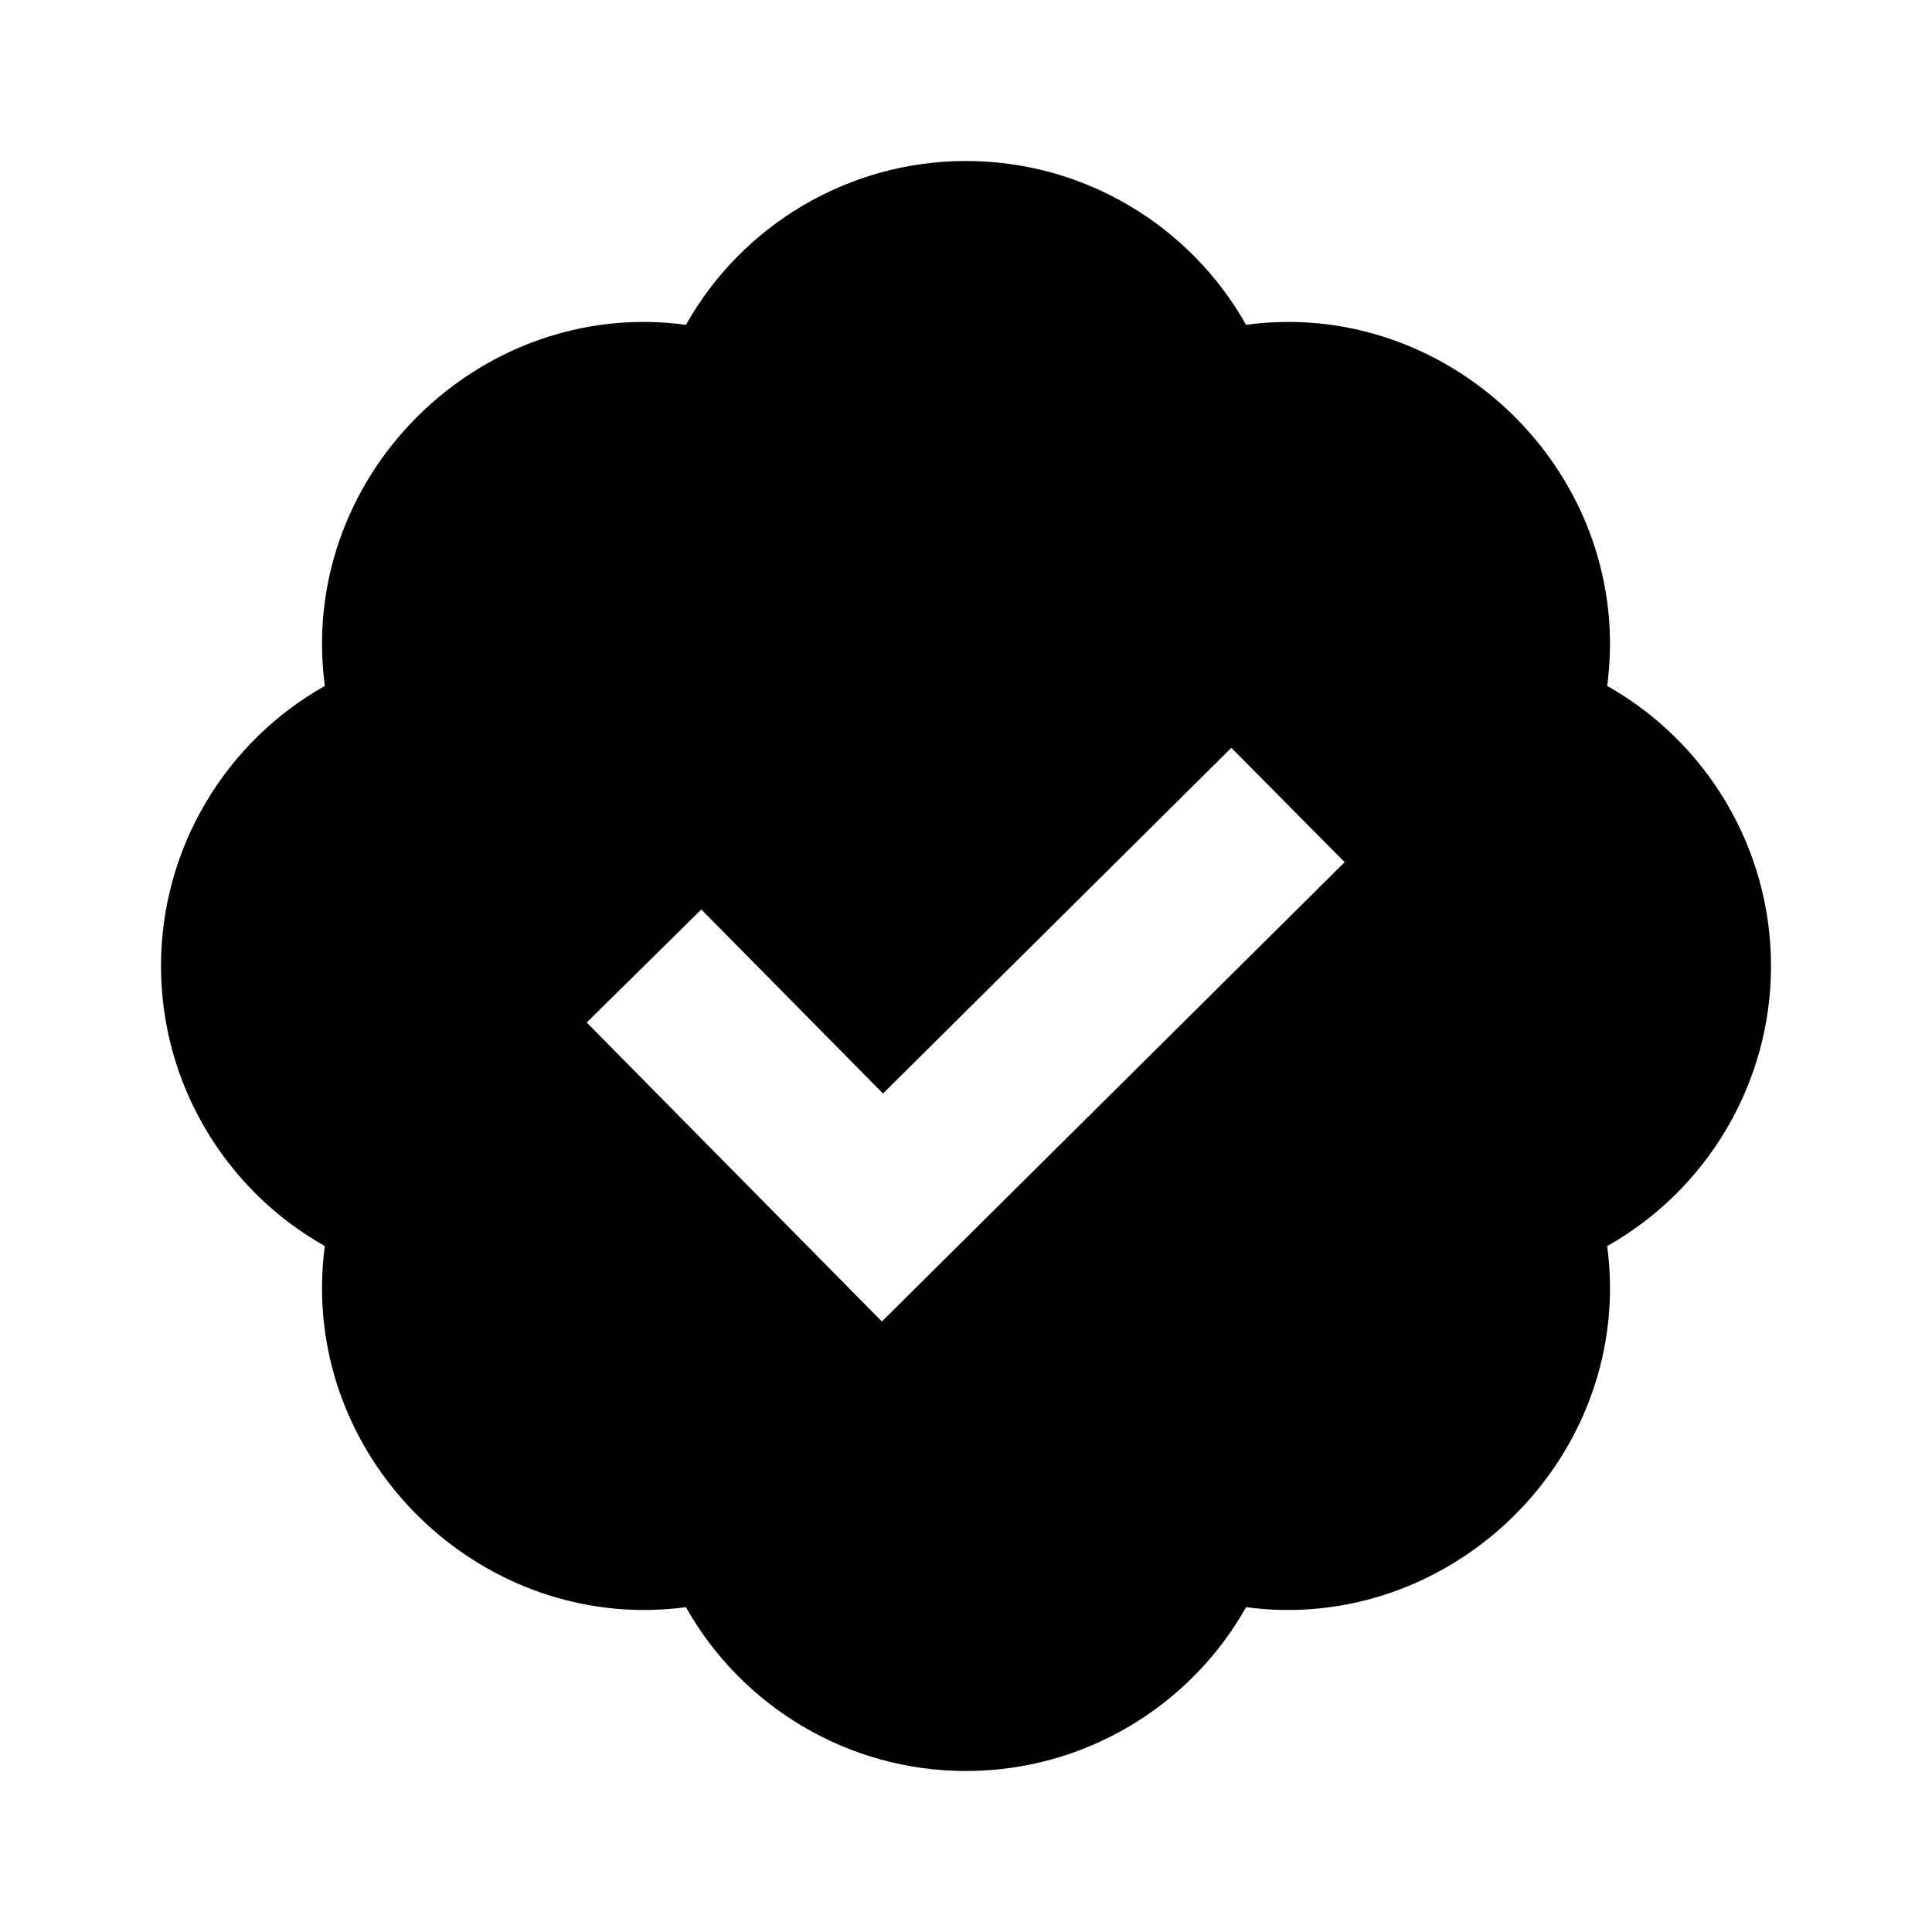
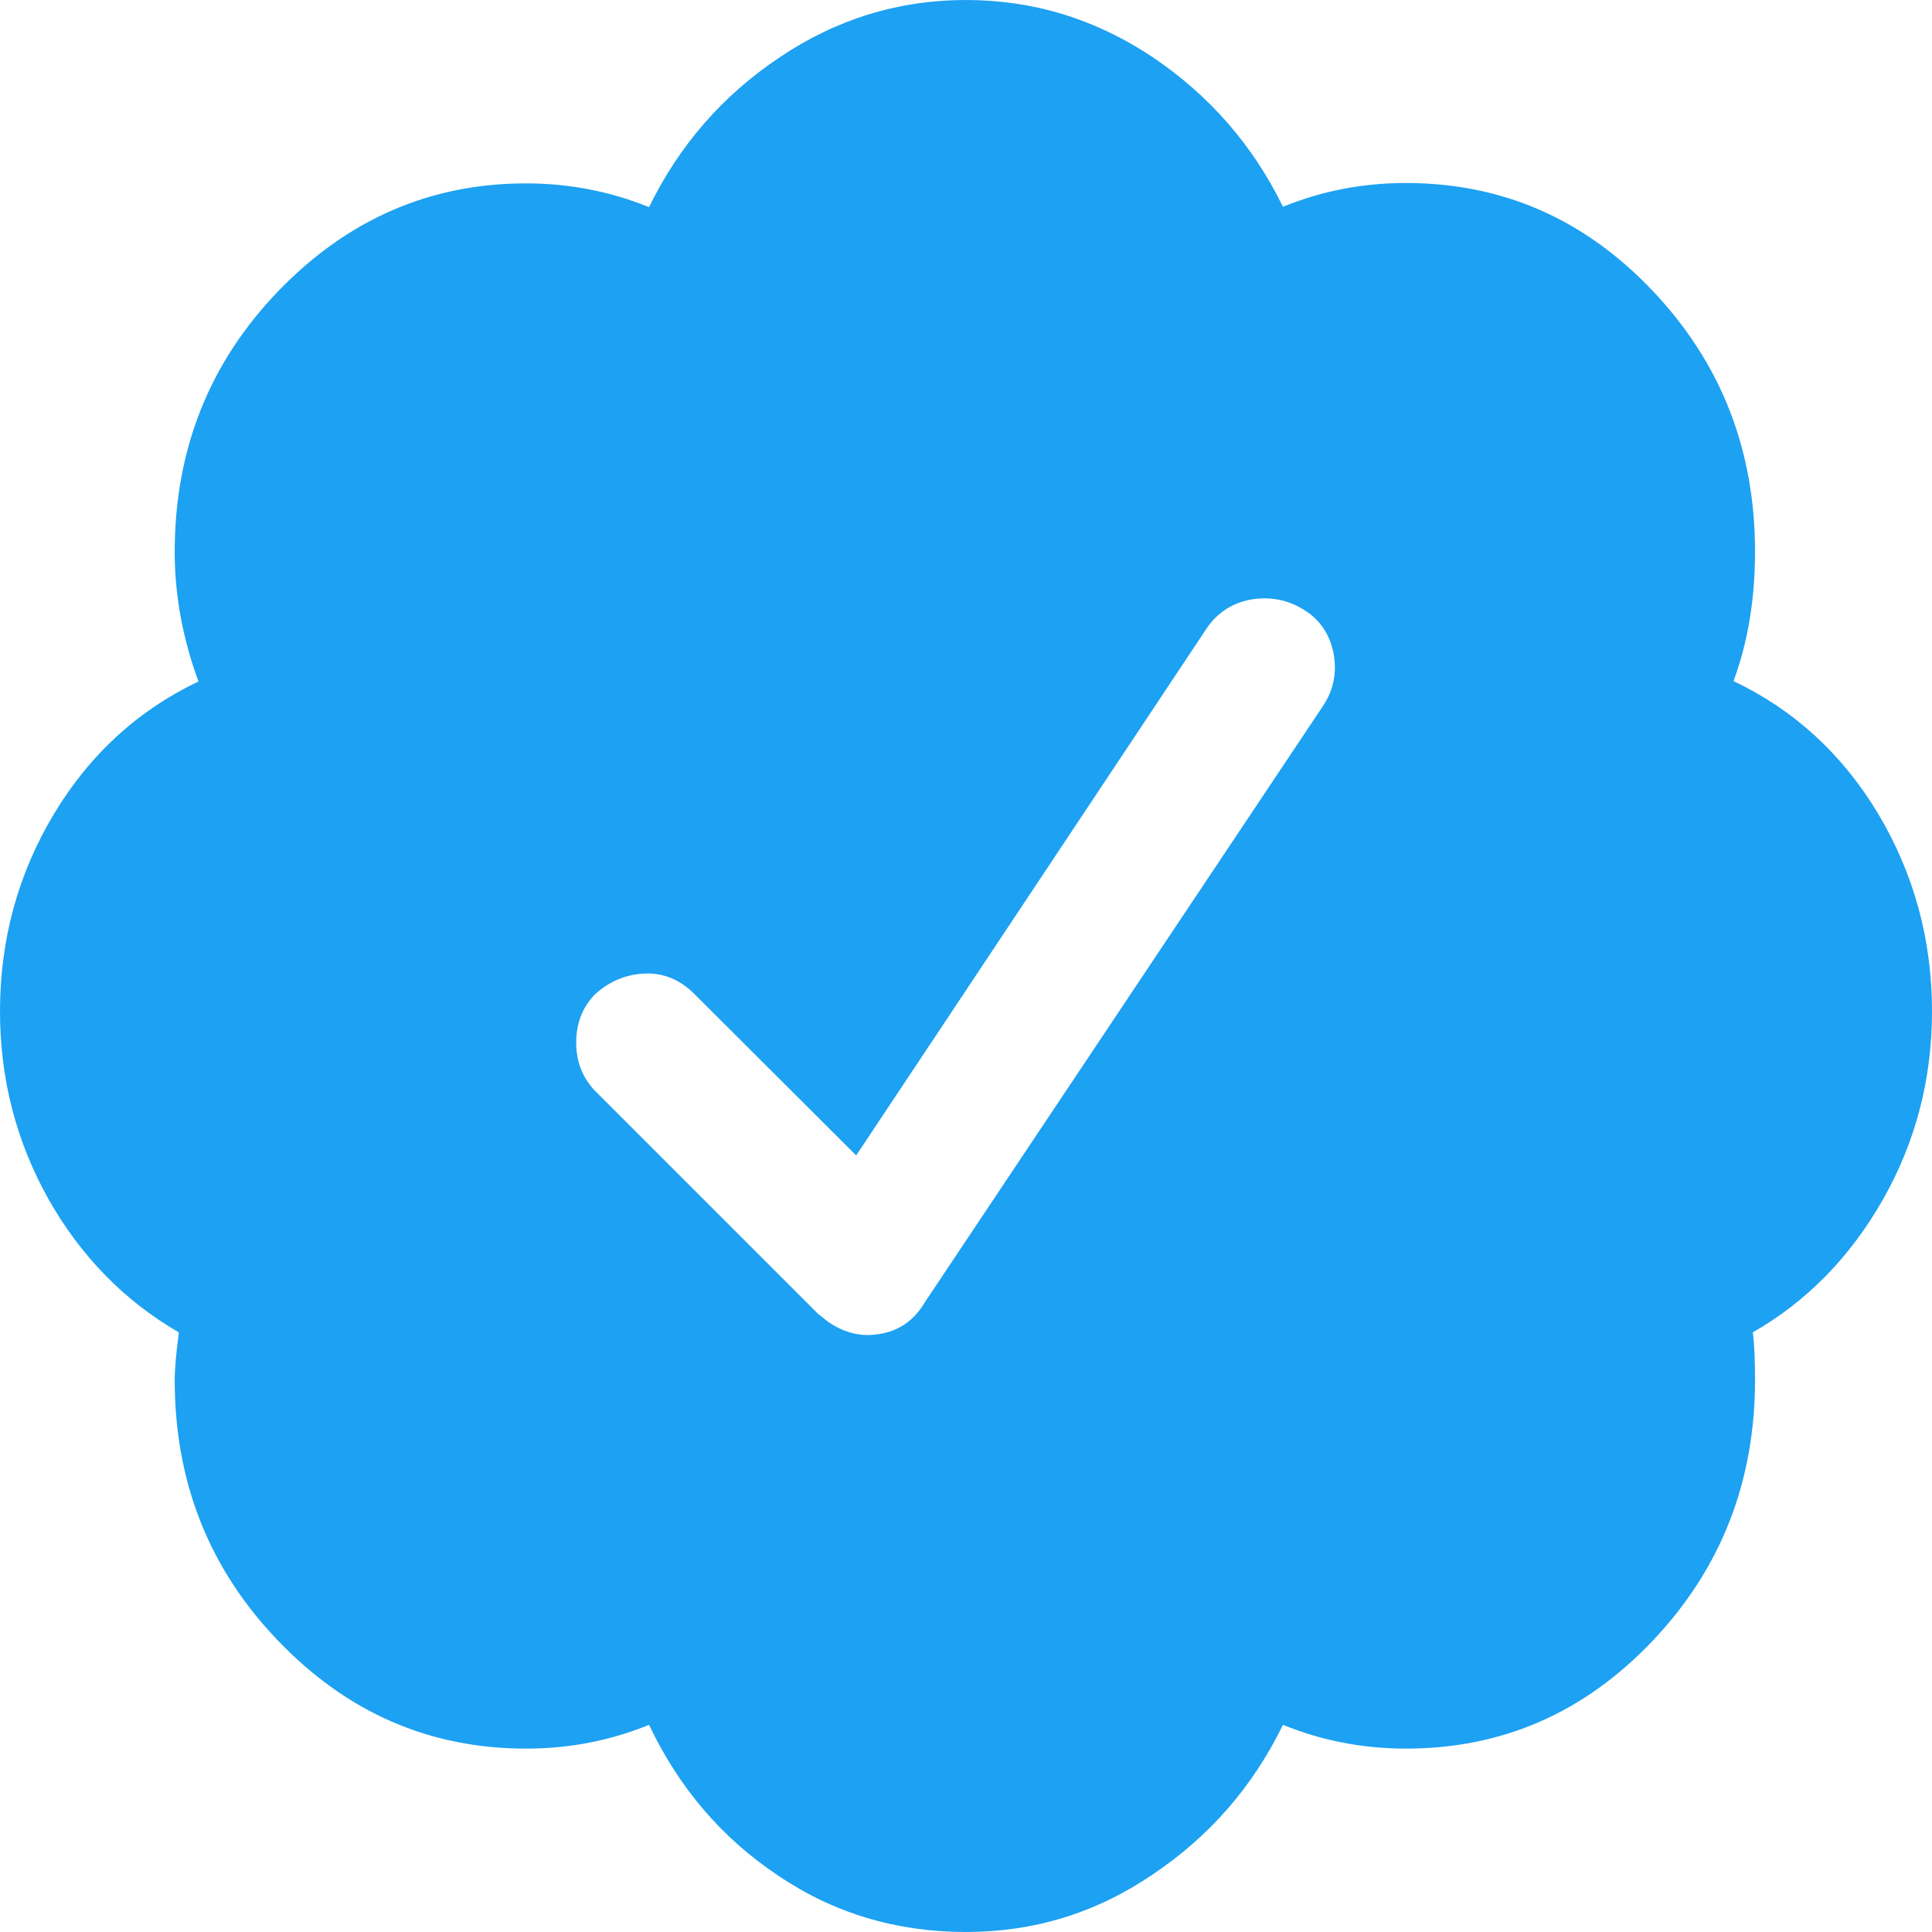
- <svg xmlns="http://www.w3.org/2000/svg" fill="#000000" width="20px" height="20px" viewBox="0 0 24 24">
-   <path d="M19.965 8.521C19.988 8.347 20 8.173 20 8c0-2.379-2.143-4.288-4.521-3.965C14.786 2.802 13.466 2 12 2s-2.786.802-3.479 2.035C6.138 3.712 4 5.621 4 8c0 .173.012.347.035.521C2.802 9.215 2 10.535 2 12s.802 2.785 2.035 3.479A3.976 3.976 0 0 0 4 16c0 2.379 2.138 4.283 4.521 3.965C9.214 21.198 10.534 22 12 22s2.786-.802 3.479-2.035C17.857 20.283 20 18.379 20 16c0-.173-.012-.347-.035-.521C21.198 14.785 22 13.465 22 12s-.802-2.785-2.035-3.479zm-9.01 7.895-3.667-3.714 1.424-1.404 2.257 2.286 4.327-4.294 1.408 1.42-5.749 5.706z" />
+ <svg xmlns="http://www.w3.org/2000/svg" height="18" viewBox="0 0 512 512" width="18">
+   <path d="m512 268c0 17.9-4.3 34.5-12.9 49.7s-20.1 27.1-34.6 35.4c.4 2.7.6 6.9.6 12.6 0 27.1-9.1 50.1-27.1 69.1-18.1 19.1-39.9 28.6-65.4 28.6-11.4 0-22.3-2.1-32.6-6.3-8 16.4-19.5 29.6-34.6 39.7-15 10.2-31.5 15.2-49.4 15.2-18.3 0-34.9-4.9-49.7-14.9-14.9-9.9-26.3-23.2-34.3-40-10.3 4.2-21.1 6.3-32.6 6.3-25.5 0-47.4-9.5-65.7-28.6-18.3-19-27.4-42.1-27.4-69.1 0-3 .4-7.2 1.1-12.6-14.5-8.4-26-20.2-34.6-35.4-8.5-15.2-12.8-31.8-12.8-49.7 0-19 4.8-36.5 14.3-52.3s22.3-27.5 38.3-35.1c-4.2-11.4-6.3-22.9-6.3-34.3 0-27 9.1-50.1 27.4-69.1s40.2-28.6 65.7-28.6c11.4 0 22.3 2.1 32.6 6.3 8-16.4 19.5-29.6 34.6-39.7 15-10.1 31.5-15.2 49.4-15.2s34.4 5.1 49.4 15.1c15 10.1 26.6 23.3 34.6 39.7 10.3-4.2 21.1-6.3 32.6-6.3 25.5 0 47.3 9.5 65.4 28.6s27.1 42.1 27.1 69.1c0 12.6-1.9 24-5.7 34.3 16 7.6 28.8 19.3 38.3 35.1 9.5 15.9 14.3 33.4 14.3 52.4zm-266.9 77.1 105.7-158.3c2.7-4.2 3.5-8.8 2.6-13.7-1-4.9-3.5-8.8-7.7-11.4-4.2-2.7-8.8-3.6-13.7-2.9-5 .8-9 3.2-12 7.4l-93.1 140-42.9-42.8c-3.8-3.8-8.2-5.6-13.1-5.4-5 .2-9.3 2-13.1 5.4-3.4 3.4-5.1 7.7-5.1 12.9 0 5.1 1.7 9.4 5.1 12.9l58.9 58.9 2.9 2.3c3.4 2.3 6.9 3.4 10.3 3.4 6.7-.1 11.8-2.9 15.2-8.7z" fill="#1da1f2" />
</svg>
